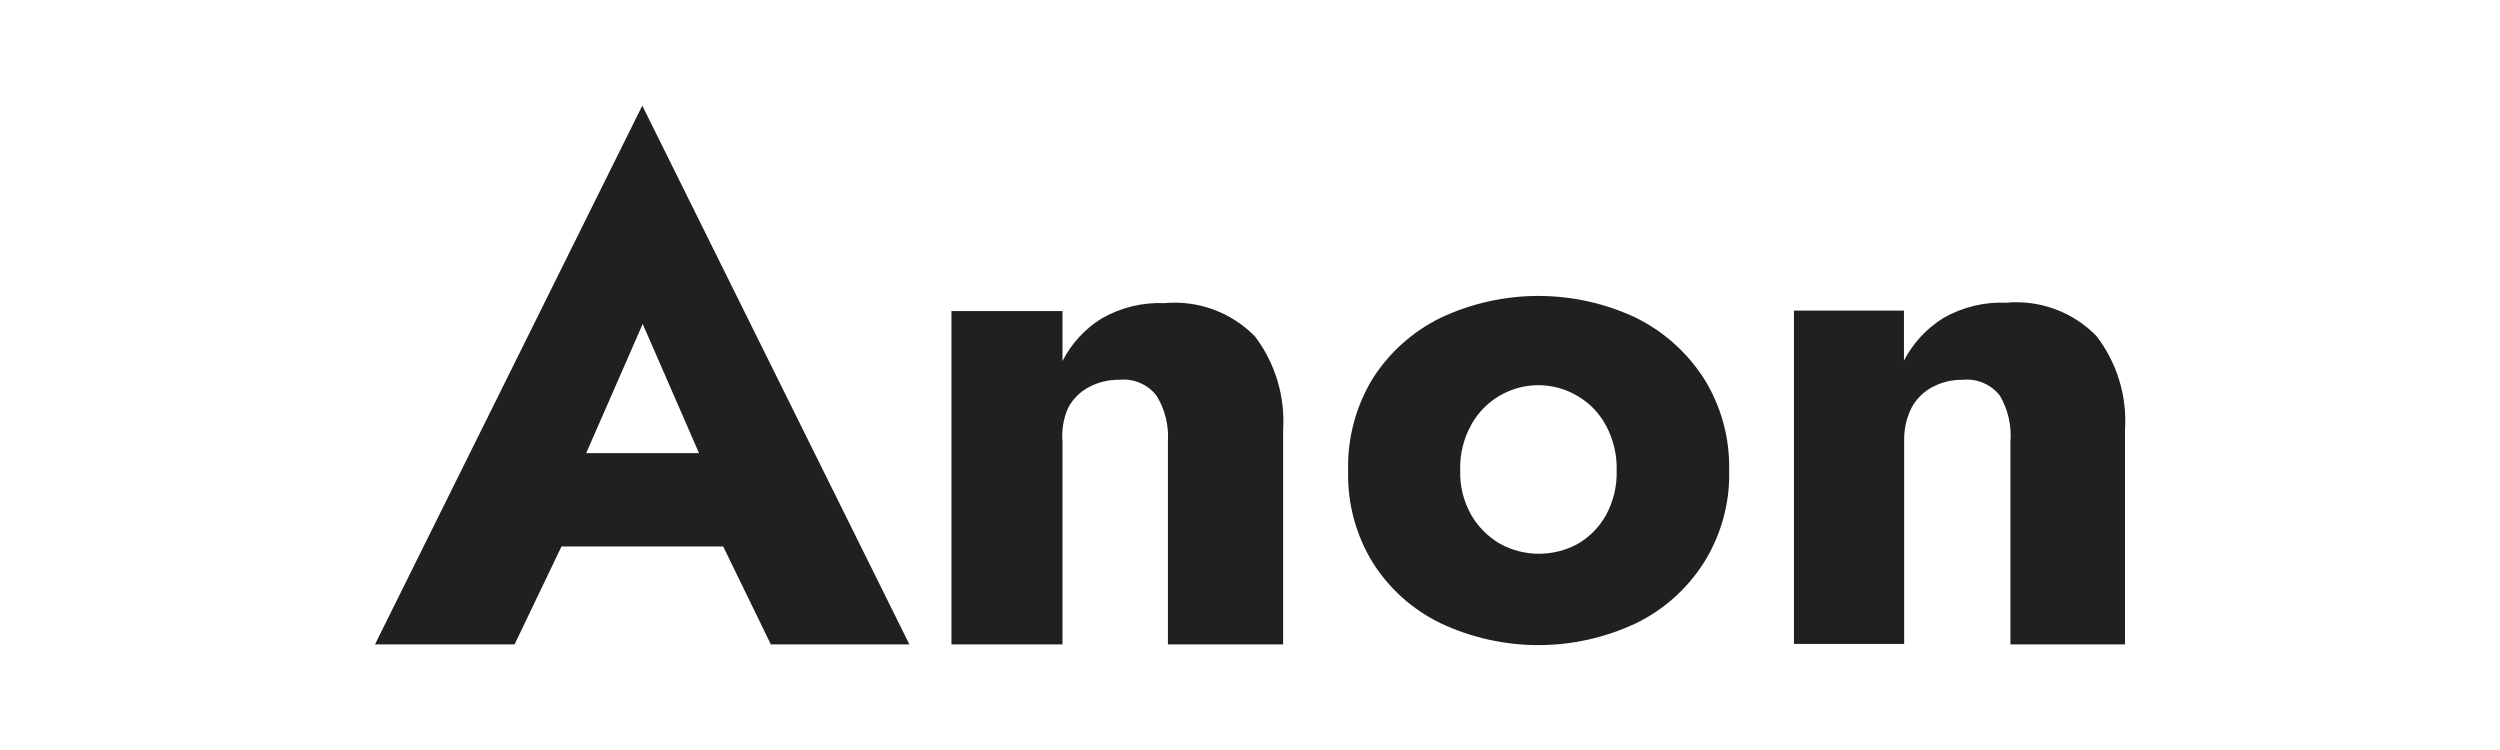
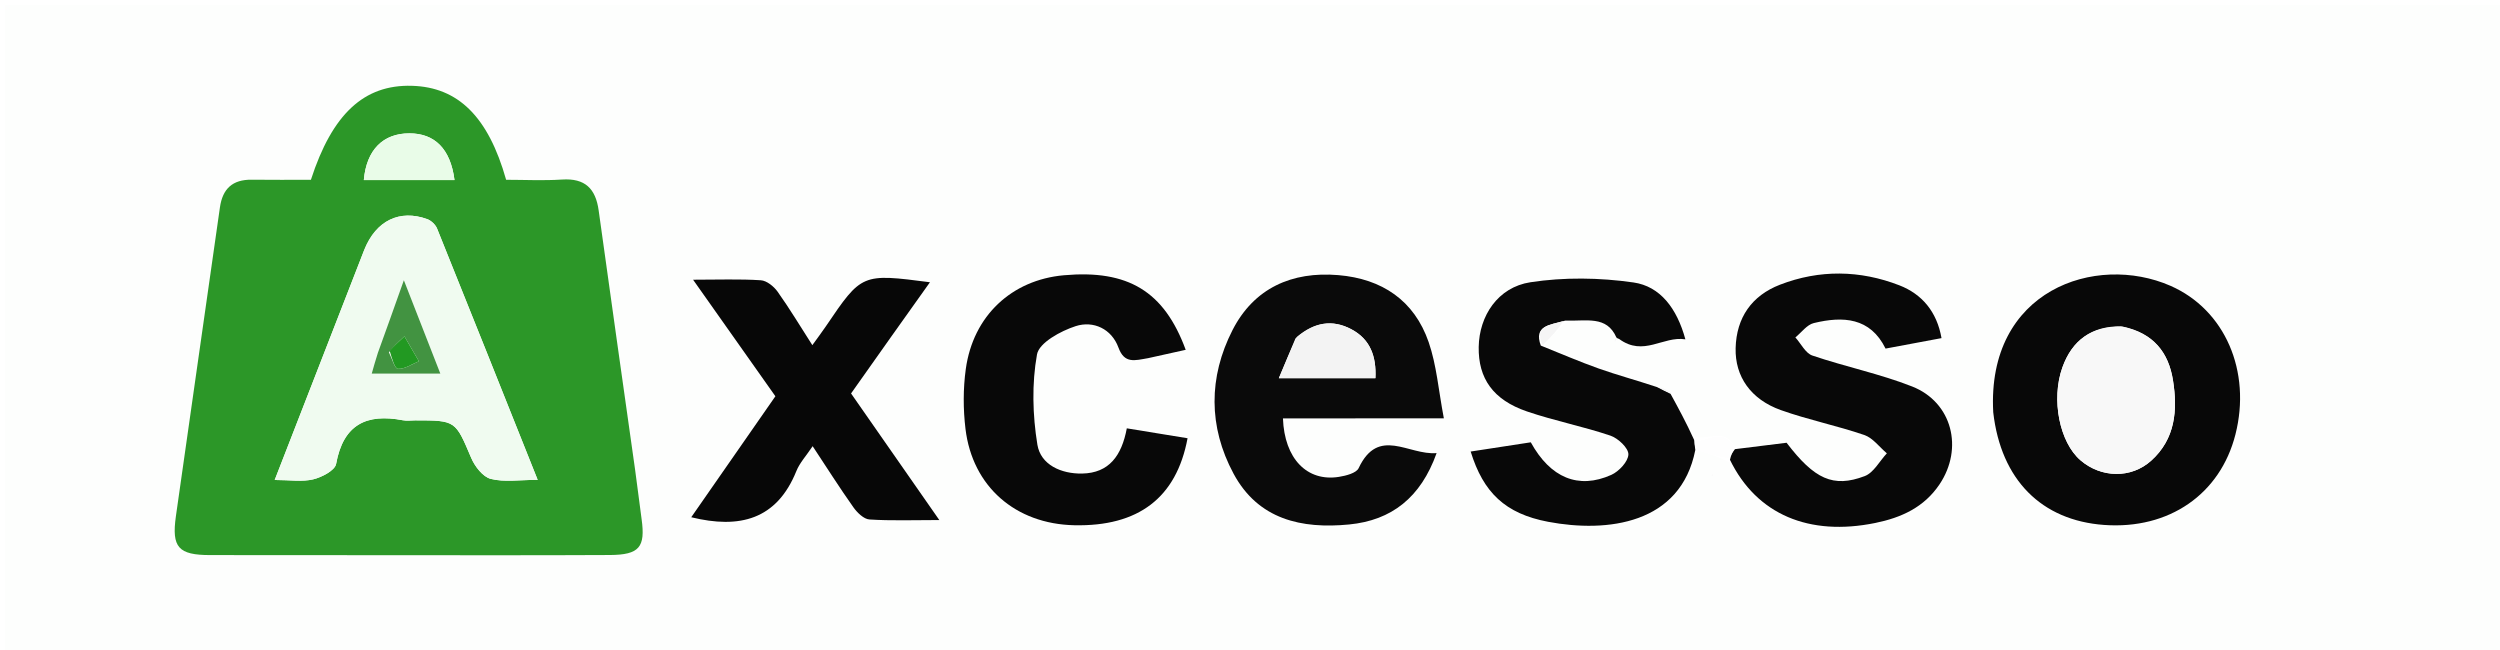
- <svg xmlns="http://www.w3.org/2000/svg" id="Layer_1" data-name="Layer 1" viewBox="0 0 120 36">
-   <defs>
-     <style>.cls-1{fill:#202020;}</style>
-   </defs>
-   <path class="cls-1" d="M27.42,23.39l.28,1.28-3,6.26H18L30.83,5.07,43.65,30.93H37l-2.92-6,.21-1.49-3.44-7.89Zm-2.53-1.64h12l.39,4.48H24.47Z" />
-   <path class="cls-1" d="M55.52,19a2,2,0,0,0-1.79-.77,3,3,0,0,0-1.46.35,2.37,2.37,0,0,0-1,1A3.29,3.29,0,0,0,51,21.2v9.73H45.67v-16H51v2.4a5.13,5.13,0,0,1,1.89-2.05,5.59,5.59,0,0,1,3-.73,5.39,5.39,0,0,1,4.35,1.6,6.73,6.73,0,0,1,1.35,4.48V30.93H56.06V21.2A3.77,3.77,0,0,0,55.52,19Z" />
-   <path class="cls-1" d="M65.89,18.17a8.06,8.06,0,0,1,3.27-2.92,11,11,0,0,1,9.36,0,8.19,8.19,0,0,1,3.27,2.92A8,8,0,0,1,83,22.59,7.94,7.94,0,0,1,81.79,27a8,8,0,0,1-3.27,2.92,11,11,0,0,1-9.36,0A7.92,7.92,0,0,1,65.89,27a8,8,0,0,1-1.18-4.37A8.11,8.11,0,0,1,65.89,18.17Zm4.73,6.55A3.8,3.8,0,0,0,72,26.1a3.88,3.88,0,0,0,3.74,0,3.65,3.65,0,0,0,1.35-1.38,4.2,4.2,0,0,0,.51-2.13,4.31,4.31,0,0,0-.51-2.16A3.61,3.61,0,0,0,75.71,19a3.68,3.68,0,0,0-5.09,1.39,4.22,4.22,0,0,0-.53,2.16A4.1,4.1,0,0,0,70.62,24.72Z" />
-   <path class="cls-1" d="M96,19a2,2,0,0,0-1.79-.77,3,3,0,0,0-1.46.35,2.43,2.43,0,0,0-1,1,3.41,3.41,0,0,0-.35,1.6v9.73H86.11v-16h5.28v2.4a5.23,5.23,0,0,1,1.9-2.05,5.59,5.59,0,0,1,3-.73,5.37,5.37,0,0,1,4.34,1.6A6.68,6.68,0,0,1,102,20.64V30.93H96.5V21.2A3.77,3.77,0,0,0,96,19Z" />
+ <svg xmlns="http://www.w3.org/2000/svg" version="1.1" id="Layer_1" x="0px" y="0px" width="100%" viewBox="0 0 500 130" enable-background="new 0 0 500 130" xml:space="preserve">
+   <path fill="#FDFEFD" opacity="1" stroke="none" d=" M363,131   C242,131 121.5,131 1,131   C1,87.667 1,44.333 1,1   C167.667,1 334.333,1 501,1   C501,44.333 501,87.666 501,131   C455.167,131 409.333,131 363,131  M324.299,67.941   C328.724,71.408 332.595,67.165 337.076,67.866   C335.38,61.632 332.014,57.257 326.704,56.493   C319.944,55.519 312.815,55.413 306.078,56.45   C299.547,57.455 295.843,63.202 295.741,69.391   C295.636,75.666 298.608,79.97 305.387,82.287   C310.865,84.159 316.601,85.273 322.086,87.127   C323.622,87.646 325.708,89.615 325.679,90.876   C325.645,92.305 323.79,94.293 322.254,94.98   C315.672,97.921 310.065,95.561 306.158,88.461   C302.222,89.065 298.204,89.683 294.133,90.308   C296.663,98.499 301.027,102.729 309.619,104.358   C321.454,106.601 336.144,104.841 339.766,90.078   C341.774,90.719 343.782,91.36 346.132,92.616   C351.352,102.96 361.881,107.279 375.038,104.597   C380.281,103.528 384.824,101.461 387.912,96.858   C392.741,89.661 390.441,80.45 382.426,77.297   C375.967,74.757 369.07,73.35 362.48,71.111   C361.094,70.64 360.197,68.731 359.075,67.484   C360.293,66.496 361.376,64.949 362.752,64.616   C368.575,63.206 374.038,63.46 377.112,69.718   C380.997,68.991 384.555,68.326 388.302,67.625   C387.381,62.348 384.405,58.821 379.865,57.061   C372.006,54.013 363.887,53.884 355.983,56.946   C350.359,59.124 347.28,63.515 347.126,69.624   C346.983,75.292 350.145,79.872 356.174,82.021   C361.635,83.967 367.375,85.12 372.862,87.001   C374.581,87.591 375.879,89.409 377.37,90.665   C375.911,92.229 374.735,94.54 372.941,95.221   C366.626,97.62 362.86,95.807 357.318,88.553   C353.878,88.979 350.438,89.404 346.862,89.152   C344.734,85.513 341.68,88.166 338.768,87.285   C337.217,84.447 335.666,81.61 334.885,78.578   C333.786,78.11 332.686,77.641 330.845,77.135   C327.133,76.001 323.376,74.994 319.721,73.697   C315.816,72.312 312.008,70.654 308.907,68.96   C310.275,67.395 311.643,65.831 313.829,64.064   C317.321,64.271 321.33,63.054 322.934,67.772   C322.94,67.962 322.946,68.153 322.952,68.343   C323.128,68.123 323.304,67.904 324.299,67.941  M99.5,111.051   C106.997,111.038 114.493,111.055 121.989,111.003   C127.832,110.962 129.107,109.468 128.325,103.855   C127.866,100.56 127.486,97.255 127.023,93.962   C124.594,76.67 122.117,59.386 119.733,42.088   C119.13,37.709 117.001,35.61 112.41,35.908   C108.642,36.153 104.845,35.958 101.226,35.958   C97.659,23.321 91.607,17.415 82.359,17.16   C72.822,16.897 66.45,22.764 62.183,35.954   C58.303,35.954 54.32,35.997 50.339,35.942   C46.515,35.889 44.514,37.742 43.982,41.492   C41.067,62.072 38.088,82.642 35.182,103.223   C34.297,109.488 35.677,111.009 42.026,111.017   C60.85,111.039 79.675,111.04 99.5,111.051  M398.702,82.886   C400.196,95.982 408.309,104.085 420.834,104.99   C433.789,105.925 444.047,98.856 447.086,86.896   C450.297,74.264 445.016,61.941 434.077,57.154   C419.147,50.622 397.304,57.994 398.702,82.886  M277.462,83.671   C280.903,83.671 284.344,83.671 288.772,83.671   C287.701,78.064 287.324,73.038 285.734,68.432   C282.85,60.082 276.399,55.759 267.671,55.025   C258.356,54.241 250.784,57.642 246.5,66.024   C241.695,75.427 241.661,85.344 246.712,94.734   C251.65,103.915 260.323,105.818 269.817,104.896   C278.316,104.07 284.148,99.518 287.322,90.618   C281.7,91.098 275.699,85.215 271.729,93.627   C271.259,94.622 269.2,95.145 267.795,95.372   C261.429,96.399 256.88,91.751 256.59,83.675   C263.222,83.675 269.847,83.675 277.462,83.671  M178.471,67.003   C180.941,63.537 183.411,60.07 185.99,56.449   C172.347,54.677 172.35,54.679 165.173,65.265   C164.356,66.469 163.476,67.63 162.468,69.03   C160.054,65.267 157.917,61.705 155.516,58.33   C154.765,57.275 153.342,56.128 152.16,56.052   C147.932,55.778 143.675,55.944 138.616,55.944   C144.434,64.183 149.755,71.717 155.078,79.253   C149.362,87.47 143.807,95.456 138.247,103.449   C147.914,105.817 155.342,103.945 159.275,94.21   C159.94,92.563 161.239,91.172 162.53,89.237   C165.375,93.541 167.926,97.57 170.679,101.457   C171.437,102.527 172.755,103.82 173.888,103.894   C178.251,104.178 182.643,104.009 187.863,104.009   C181.587,95.009 175.917,86.875 170.211,78.691   C172.9,74.891 175.481,71.244 178.471,67.003  M230.041,71.519   C232.384,71.005 234.728,70.491 237.139,69.963   C232.825,58.224 225.584,53.914 212.782,55.051   C202.35,55.977 194.626,63.149 193.158,73.81   C192.617,77.73 192.624,81.832 193.096,85.765   C194.482,97.32 203.104,104.792 214.846,105.048   C227.633,105.327 235.277,99.605 237.511,87.649   C233.497,86.993 229.497,86.34 225.362,85.665   C224.335,91.152 221.811,94.613 216.42,94.711   C212.245,94.787 208.133,92.964 207.476,88.928   C206.514,83.022 206.347,76.729 207.4,70.882   C207.82,68.546 212.143,66.195 215.135,65.227   C218.68,64.08 222.326,65.777 223.687,69.508   C224.893,72.812 226.958,72.086 230.041,71.519  M342.475,95.37   C342.529,95.159 342.584,94.948 342.638,94.737   C342.505,94.872 342.372,95.008 342.475,95.37  M331.482,72.593   C331.482,72.593 331.412,72.478 331.482,72.593  z" />
+   <path fill="#2C9728" opacity="1" stroke="none" d=" M99,111.051   C79.675,111.04 60.85,111.039 42.026,111.017   C35.677,111.009 34.297,109.488 35.182,103.223   C38.088,82.642 41.067,62.072 43.982,41.492   C44.514,37.742 46.515,35.889 50.339,35.942   C54.32,35.997 58.303,35.954 62.183,35.954   C66.45,22.764 72.822,16.897 82.359,17.16   C91.607,17.415 97.659,23.321 101.226,35.958   C104.845,35.958 108.642,36.153 112.41,35.908   C117.001,35.61 119.13,37.709 119.733,42.088   C122.117,59.386 124.594,76.67 127.023,93.962   C127.486,97.255 127.866,100.56 128.325,103.855   C129.107,109.468 127.832,110.962 121.989,111.003   C114.493,111.055 106.997,111.038 99,111.051  M72.767,50.214   C66.892,65.301 61.018,80.388 54.94,95.996   C58.032,95.996 60.449,96.4 62.639,95.867   C64.375,95.445 66.987,94.086 67.223,92.782   C68.65,84.909 73.289,82.646 80.577,84.052   C81.379,84.206 82.237,84.071 83.069,84.072   C91.188,84.076 91.072,84.125 94.246,91.593   C94.969,93.292 96.579,95.379 98.162,95.779   C100.887,96.467 103.912,95.969 107.532,95.969   C100.615,78.643 94.055,62.167 87.42,45.721   C87.102,44.934 86.233,44.11 85.433,43.821   C79.963,41.845 75.22,44.058 72.767,50.214  M79.644,36.01   C83.375,36.01 87.105,36.01 90.9,36.01   C90.1,29.732 86.911,26.669 81.866,26.671   C76.632,26.673 73.293,29.952 72.765,36.01   C74.771,36.01 76.742,36.01 79.644,36.01  z" />
+   <path fill="#080808" opacity="1" stroke="none" d=" M398.648,82.466   C397.304,57.994 419.147,50.622 434.077,57.154   C445.016,61.941 450.297,74.264 447.086,86.896   C444.047,98.856 433.789,105.925 420.834,104.99   C408.309,104.085 400.196,95.982 398.648,82.466  M424.197,65.272   C418.318,65.192 414.425,68.05 412.48,73.481   C410.178,79.912 411.924,88.472 416.097,92.057   C420.239,95.616 426.218,95.742 430.222,92.149   C435.088,87.781 435.538,82.017 434.601,76.085   C433.728,70.556 430.763,66.623 424.197,65.272  z" />
+   <path fill="#0A0A0A" opacity="1" stroke="none" d=" M276.967,83.673   C269.847,83.675 263.222,83.675 256.59,83.675   C256.88,91.751 261.429,96.399 267.795,95.372   C269.2,95.145 271.259,94.622 271.729,93.627   C275.699,85.215 281.7,91.098 287.322,90.618   C284.148,99.518 278.316,104.07 269.817,104.896   C260.323,105.818 251.65,103.915 246.712,94.734   C241.661,85.344 241.695,75.427 246.5,66.024   C250.784,57.642 258.356,54.241 267.671,55.025   C276.399,55.759 282.85,60.082 285.734,68.432   C287.324,73.038 287.701,78.064 288.772,83.671   C284.344,83.671 280.903,83.671 276.967,83.673  M259.1,67.681   C258.066,70.152 257.033,72.622 255.77,75.64   C262.918,75.64 268.948,75.64 275.083,75.64   C275.299,71.254 274.034,67.831 270.242,65.838   C266.508,63.875 262.912,64.379 259.1,67.681  z" />
+   <path fill="#080808" opacity="1" stroke="none" d=" M346.998,89.83   C350.438,89.404 353.878,88.979 357.318,88.551   C362.86,95.807 366.626,97.62 372.941,95.221   C374.735,94.54 375.911,92.229 377.37,90.665   C375.879,89.409 374.581,87.591 372.862,87.001   C367.375,85.12 361.635,83.967 356.174,82.021   C350.145,79.872 346.983,75.292 347.126,69.624   C347.28,63.515 350.359,59.124 355.983,56.946   C363.887,53.884 372.006,54.013 379.865,57.061   C384.405,58.821 387.381,62.348 388.302,67.625   C384.555,68.326 380.997,68.991 377.112,69.718   C374.038,63.46 368.575,63.206 362.752,64.616   C361.376,64.949 360.293,66.496 359.075,67.484   C360.197,68.731 361.094,70.64 362.48,71.111   C369.07,73.35 375.967,74.757 382.426,77.297   C390.441,80.45 392.741,89.661 387.912,96.858   C384.824,101.461 380.281,103.528 375.038,104.597   C361.881,107.279 351.352,102.96 345.99,91.957   C346.231,90.808 346.614,90.319 346.998,89.83  z" />
+   <path fill="#080808" opacity="1" stroke="none" d=" M334.114,78.772   C335.666,81.61 337.217,84.447 338.82,87.973   C338.936,89.107 338.998,89.553 339.06,90   C336.144,104.841 321.454,106.601 309.619,104.358   C301.027,102.729 296.663,98.499 294.133,90.308   C298.204,89.683 302.222,89.065 306.158,88.461   C310.065,95.561 315.672,97.921 322.254,94.98   C323.79,94.293 325.645,92.305 325.679,90.876   C325.708,89.615 323.622,87.646 322.086,87.127   C316.601,85.273 310.865,84.159 305.387,82.287   C298.608,79.97 295.636,75.666 295.741,69.391   C295.843,63.202 299.547,57.455 306.078,56.45   C312.815,55.413 319.944,55.519 326.704,56.493   C332.014,57.257 335.38,61.632 337.076,67.866   C332.595,67.165 328.724,71.408 323.82,67.787   C323.342,67.634 323.282,67.498 323.282,67.498   C321.33,63.054 317.321,64.271 313.061,64.117   C309.965,65.024 306.689,65.085 308.157,69.115   C312.008,70.654 315.816,72.312 319.721,73.697   C323.376,74.994 327.133,76.001 331.359,77.401   C332.62,78.035 333.367,78.404 334.114,78.772  z" />
+   <path fill="#070707" opacity="1" stroke="none" d=" M178.267,67.3   C175.481,71.244 172.9,74.891 170.211,78.691   C175.917,86.875 181.587,95.009 187.863,104.009   C182.643,104.009 178.251,104.178 173.888,103.894   C172.755,103.82 171.437,102.527 170.679,101.457   C167.926,97.57 165.375,93.541 162.53,89.237   C161.239,91.172 159.94,92.563 159.275,94.21   C155.342,103.945 147.914,105.817 138.247,103.449   C143.807,95.456 149.362,87.47 155.078,79.253   C149.755,71.717 144.434,64.183 138.616,55.944   C143.675,55.944 147.932,55.778 152.16,56.052   C153.342,56.128 154.765,57.275 155.516,58.33   C157.917,61.705 160.054,65.267 162.468,69.03   C163.476,67.63 164.356,66.469 165.173,65.265   C172.35,54.679 172.347,54.677 185.99,56.449   C183.411,60.07 180.941,63.537 178.267,67.3  z" />
+   <path fill="#080808" opacity="1" stroke="none" d=" M229.635,71.629   C226.958,72.086 224.893,72.812 223.687,69.508   C222.326,65.777 218.68,64.08 215.135,65.227   C212.143,66.195 207.82,68.546 207.4,70.882   C206.347,76.729 206.514,83.022 207.476,88.928   C208.133,92.964 212.245,94.787 216.42,94.711   C221.811,94.613 224.335,91.152 225.362,85.665   C229.497,86.34 233.497,86.993 237.511,87.649   C235.277,99.605 227.633,105.327 214.846,105.048   C203.104,104.792 194.482,97.32 193.096,85.765   C192.624,81.832 192.617,77.73 193.158,73.81   C194.626,63.149 202.35,55.977 212.782,55.051   C225.584,53.914 232.825,58.224 237.139,69.963   C234.728,70.491 232.384,71.005 229.635,71.629  z" />
+   <path fill="#FEFEFE" opacity="1" stroke="none" d=" M339.413,90.039   C338.998,89.553 338.936,89.107 338.958,88.33   C341.68,88.166 344.734,85.513 346.93,89.491   C346.614,90.319 346.231,90.808 345.818,91.649   C343.782,91.36 341.774,90.719 339.413,90.039  z" />
+   <path fill="#F5F5F5" opacity="1" stroke="none" d=" M308.532,69.037   C306.689,65.085 309.965,65.024 312.653,64.218   C311.643,65.831 310.275,67.395 308.532,69.037  z" />
+   <path fill="#F6F6F6" opacity="1" stroke="none" d=" M334.5,78.675   C333.367,78.404 332.62,78.035 331.73,77.419   C332.686,77.641 333.786,78.11 334.5,78.675  z" />
+   <path fill="#F7F7F7" opacity="1" stroke="none" d=" M342.357,95.257   C342.372,95.008 342.505,94.872 342.638,94.737   C342.584,94.948 342.529,95.159 342.357,95.257  z" />
+   <path fill="#F2F2F2" opacity="1" stroke="none" d=" M331.447,72.535   C331.412,72.478 331.482,72.593 331.447,72.535  z" />
+   <path fill="#F5F5F5" opacity="1" stroke="none" d=" M323.411,67.659   C323.304,67.904 323.128,68.123 322.952,68.343   C322.946,68.153 322.94,67.962 323.108,67.635   C323.282,67.498 323.342,67.634 323.411,67.659  z" />
+   <path fill="#F0FBF0" opacity="1" stroke="none" d=" M72.891,49.845   C75.22,44.058 79.963,41.845 85.433,43.821   C86.233,44.11 87.102,44.934 87.42,45.721   C94.055,62.167 100.615,78.643 107.532,95.969   C103.912,95.969 100.887,96.467 98.162,95.779   C96.579,95.379 94.969,93.292 94.246,91.593   C91.072,84.125 91.188,84.076 83.069,84.072   C82.237,84.071 81.379,84.206 80.577,84.052   C73.289,82.646 68.65,84.909 67.223,92.782   C66.987,94.086 64.375,95.445 62.639,95.867   C60.449,96.4 58.032,95.996 54.94,95.996   C61.018,80.388 66.892,65.301 72.891,49.845  M75.407,70.925   C75.06,72.169 74.713,73.413 74.348,74.723   C78.933,74.723 83.242,74.723 88.068,74.723   C85.629,68.477 83.453,62.904 80.773,56.041   C78.721,61.819 77.228,66.02 75.407,70.925  z" />
+   <path fill="#E9FCE8" opacity="1" stroke="none" d=" M79.178,36.01   C76.742,36.01 74.771,36.01 72.765,36.01   C73.293,29.952 76.632,26.673 81.866,26.671   C86.911,26.669 90.1,29.732 90.9,36.01   C87.105,36.01 83.375,36.01 79.178,36.01  z" />
+   <path fill="#F8F8F8" opacity="1" stroke="none" d=" M424.579,65.332   C430.763,66.623 433.728,70.556 434.601,76.085   C435.538,82.017 435.088,87.781 430.222,92.149   C426.218,95.742 420.239,95.616 416.097,92.057   C411.924,88.472 410.178,79.912 412.48,73.481   C414.425,68.05 418.318,65.192 424.579,65.332  z" />
+   <path fill="#F3F3F3" opacity="1" stroke="none" d=" M259.378,67.388   C262.912,64.379 266.508,63.875 270.242,65.838   C274.034,67.831 275.299,71.254 275.083,75.64   C268.948,75.64 262.918,75.64 255.77,75.64   C257.033,72.622 258.066,70.152 259.378,67.388  z" />
+   <path fill="#429341" opacity="1" stroke="none" d=" M75.571,70.573   C77.228,66.02 78.721,61.819 80.773,56.041   C83.453,62.904 85.629,68.477 88.068,74.723   C83.242,74.723 78.933,74.723 74.348,74.723   C74.713,73.413 75.06,72.169 75.571,70.573  M77.782,70.47   C78.383,71.632 78.926,73.718 79.597,73.76   C80.954,73.845 82.38,72.82 83.778,72.254   C82.839,70.637 81.899,69.02 80.885,67.273   C79.519,68.536 78.805,69.197 77.782,70.47  z" />
+   <path fill="#229922" opacity="1" stroke="none" d=" M77.936,70.164   C78.805,69.197 79.519,68.536 80.885,67.273   C81.899,69.02 82.839,70.637 83.778,72.254   C82.38,72.82 80.954,73.845 79.597,73.76   C78.926,73.718 78.383,71.632 77.936,70.164  z" />
</svg>
